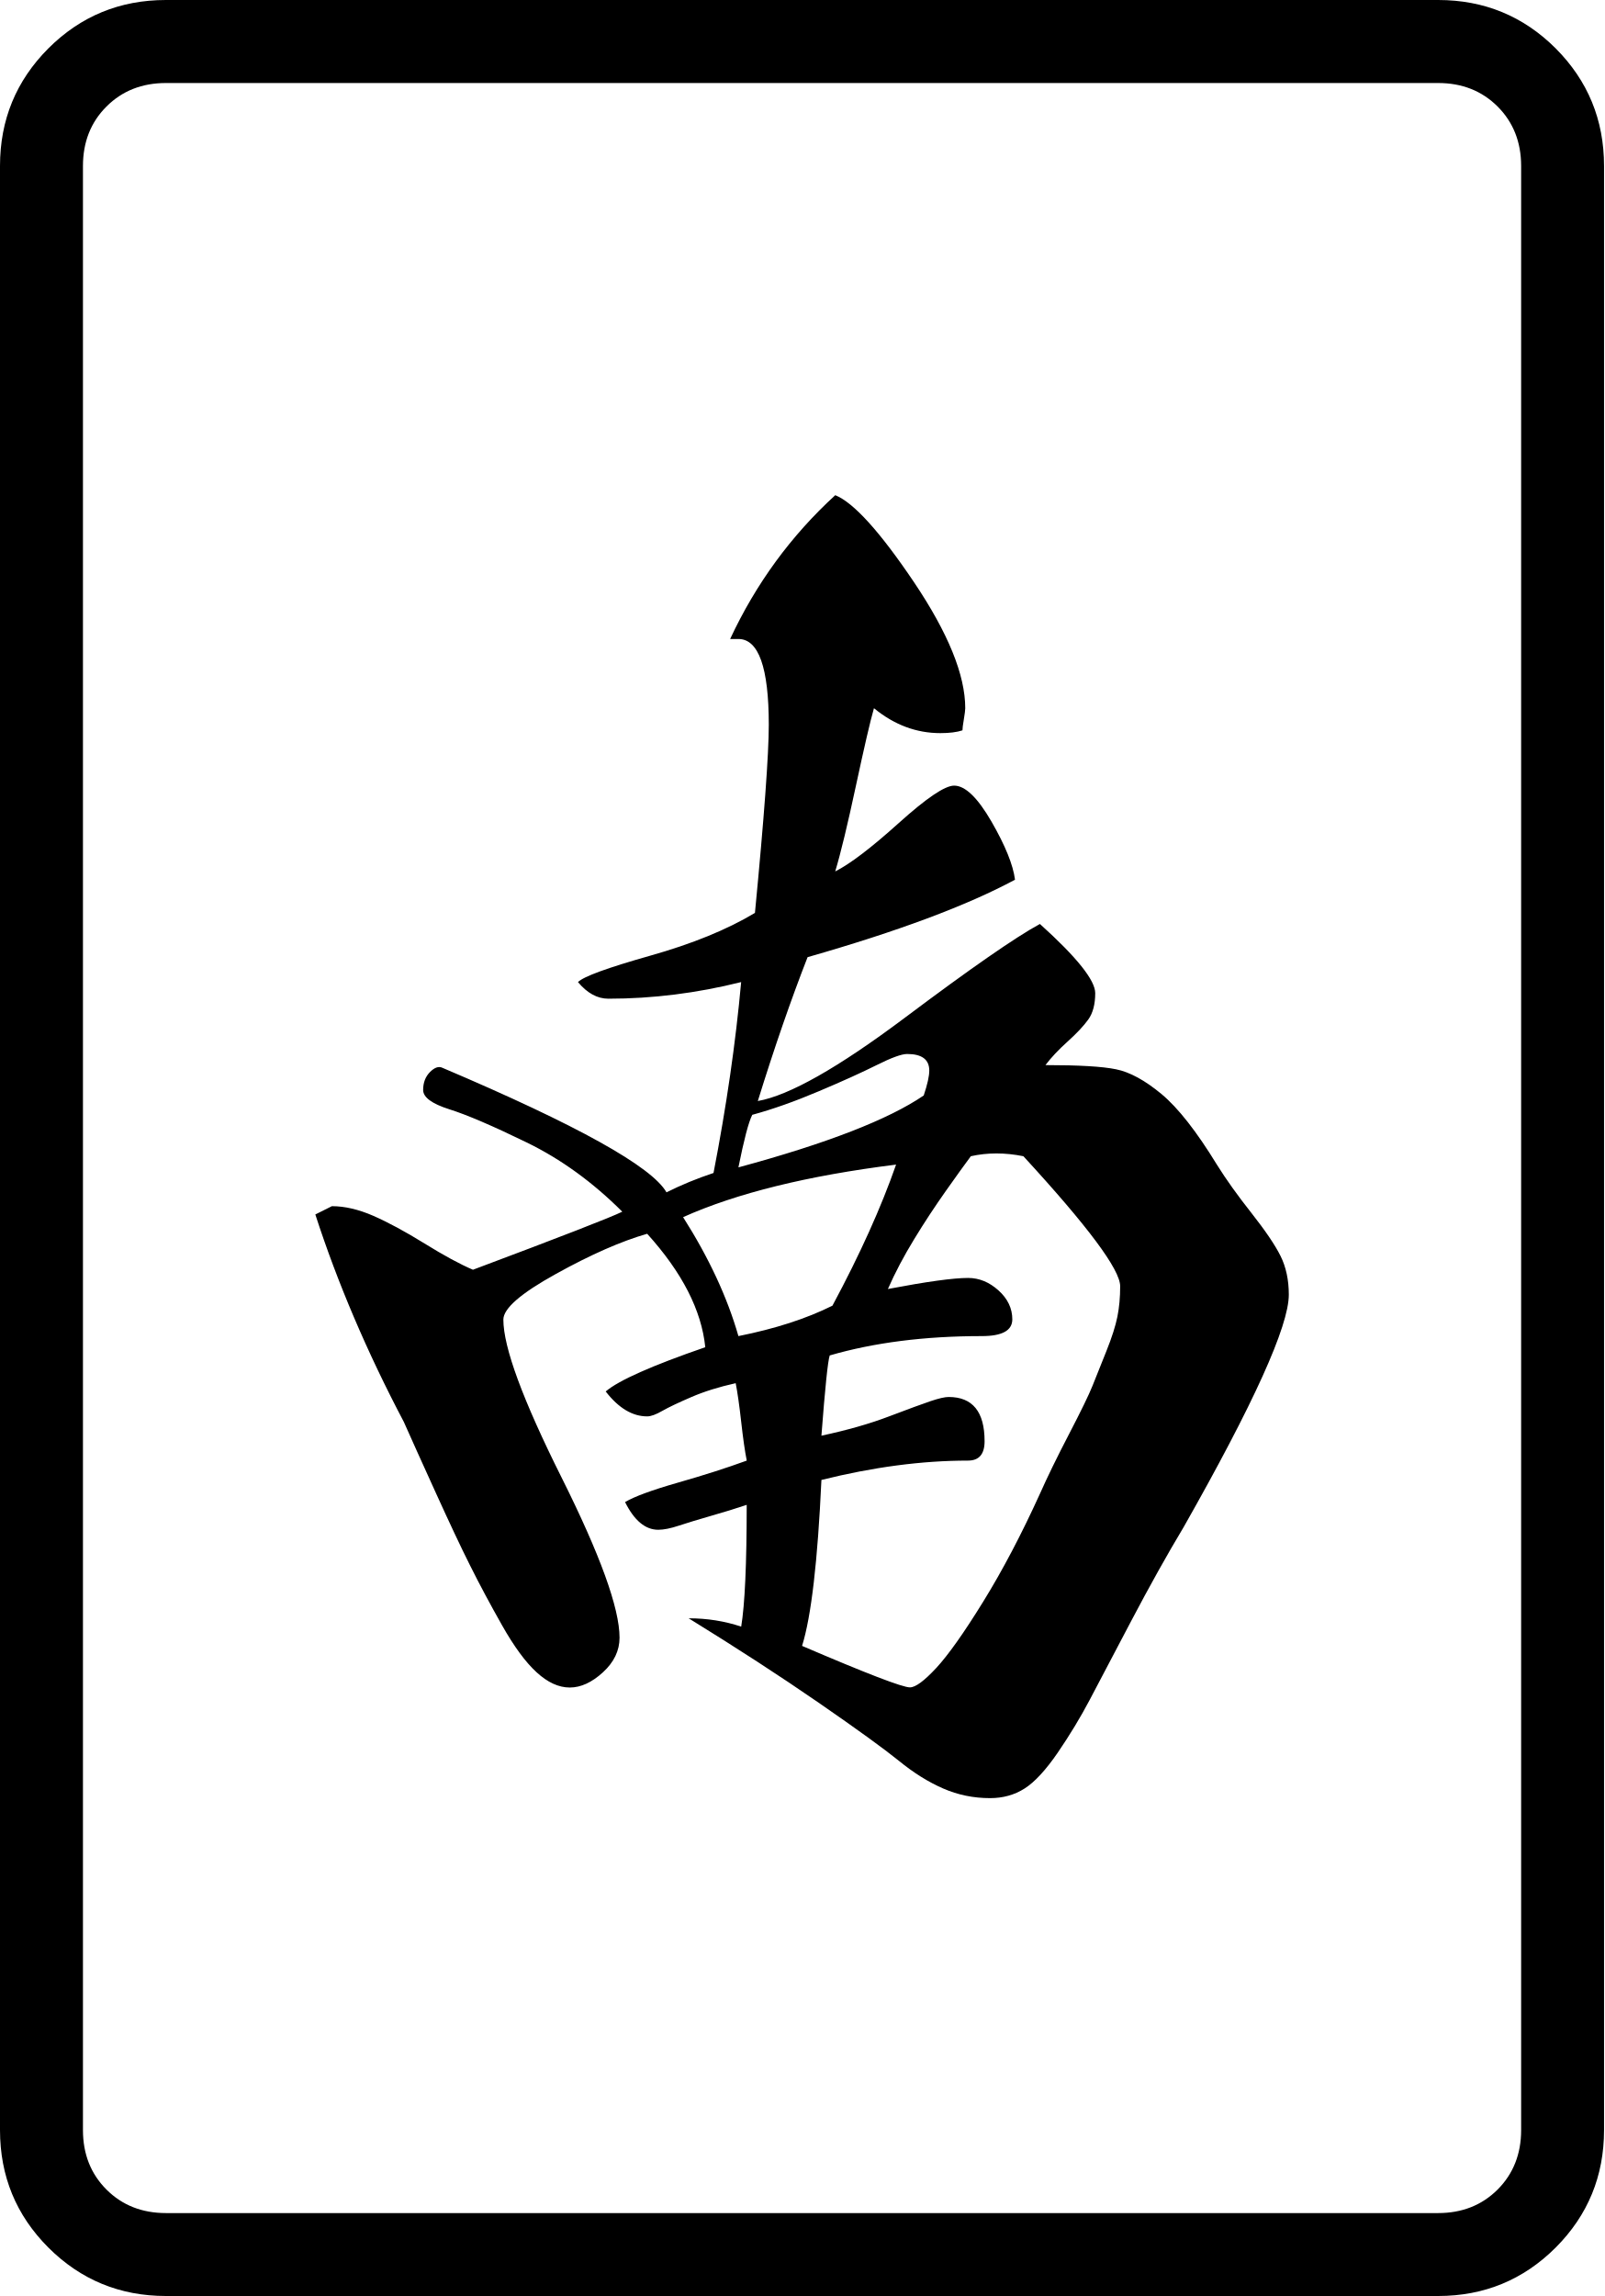
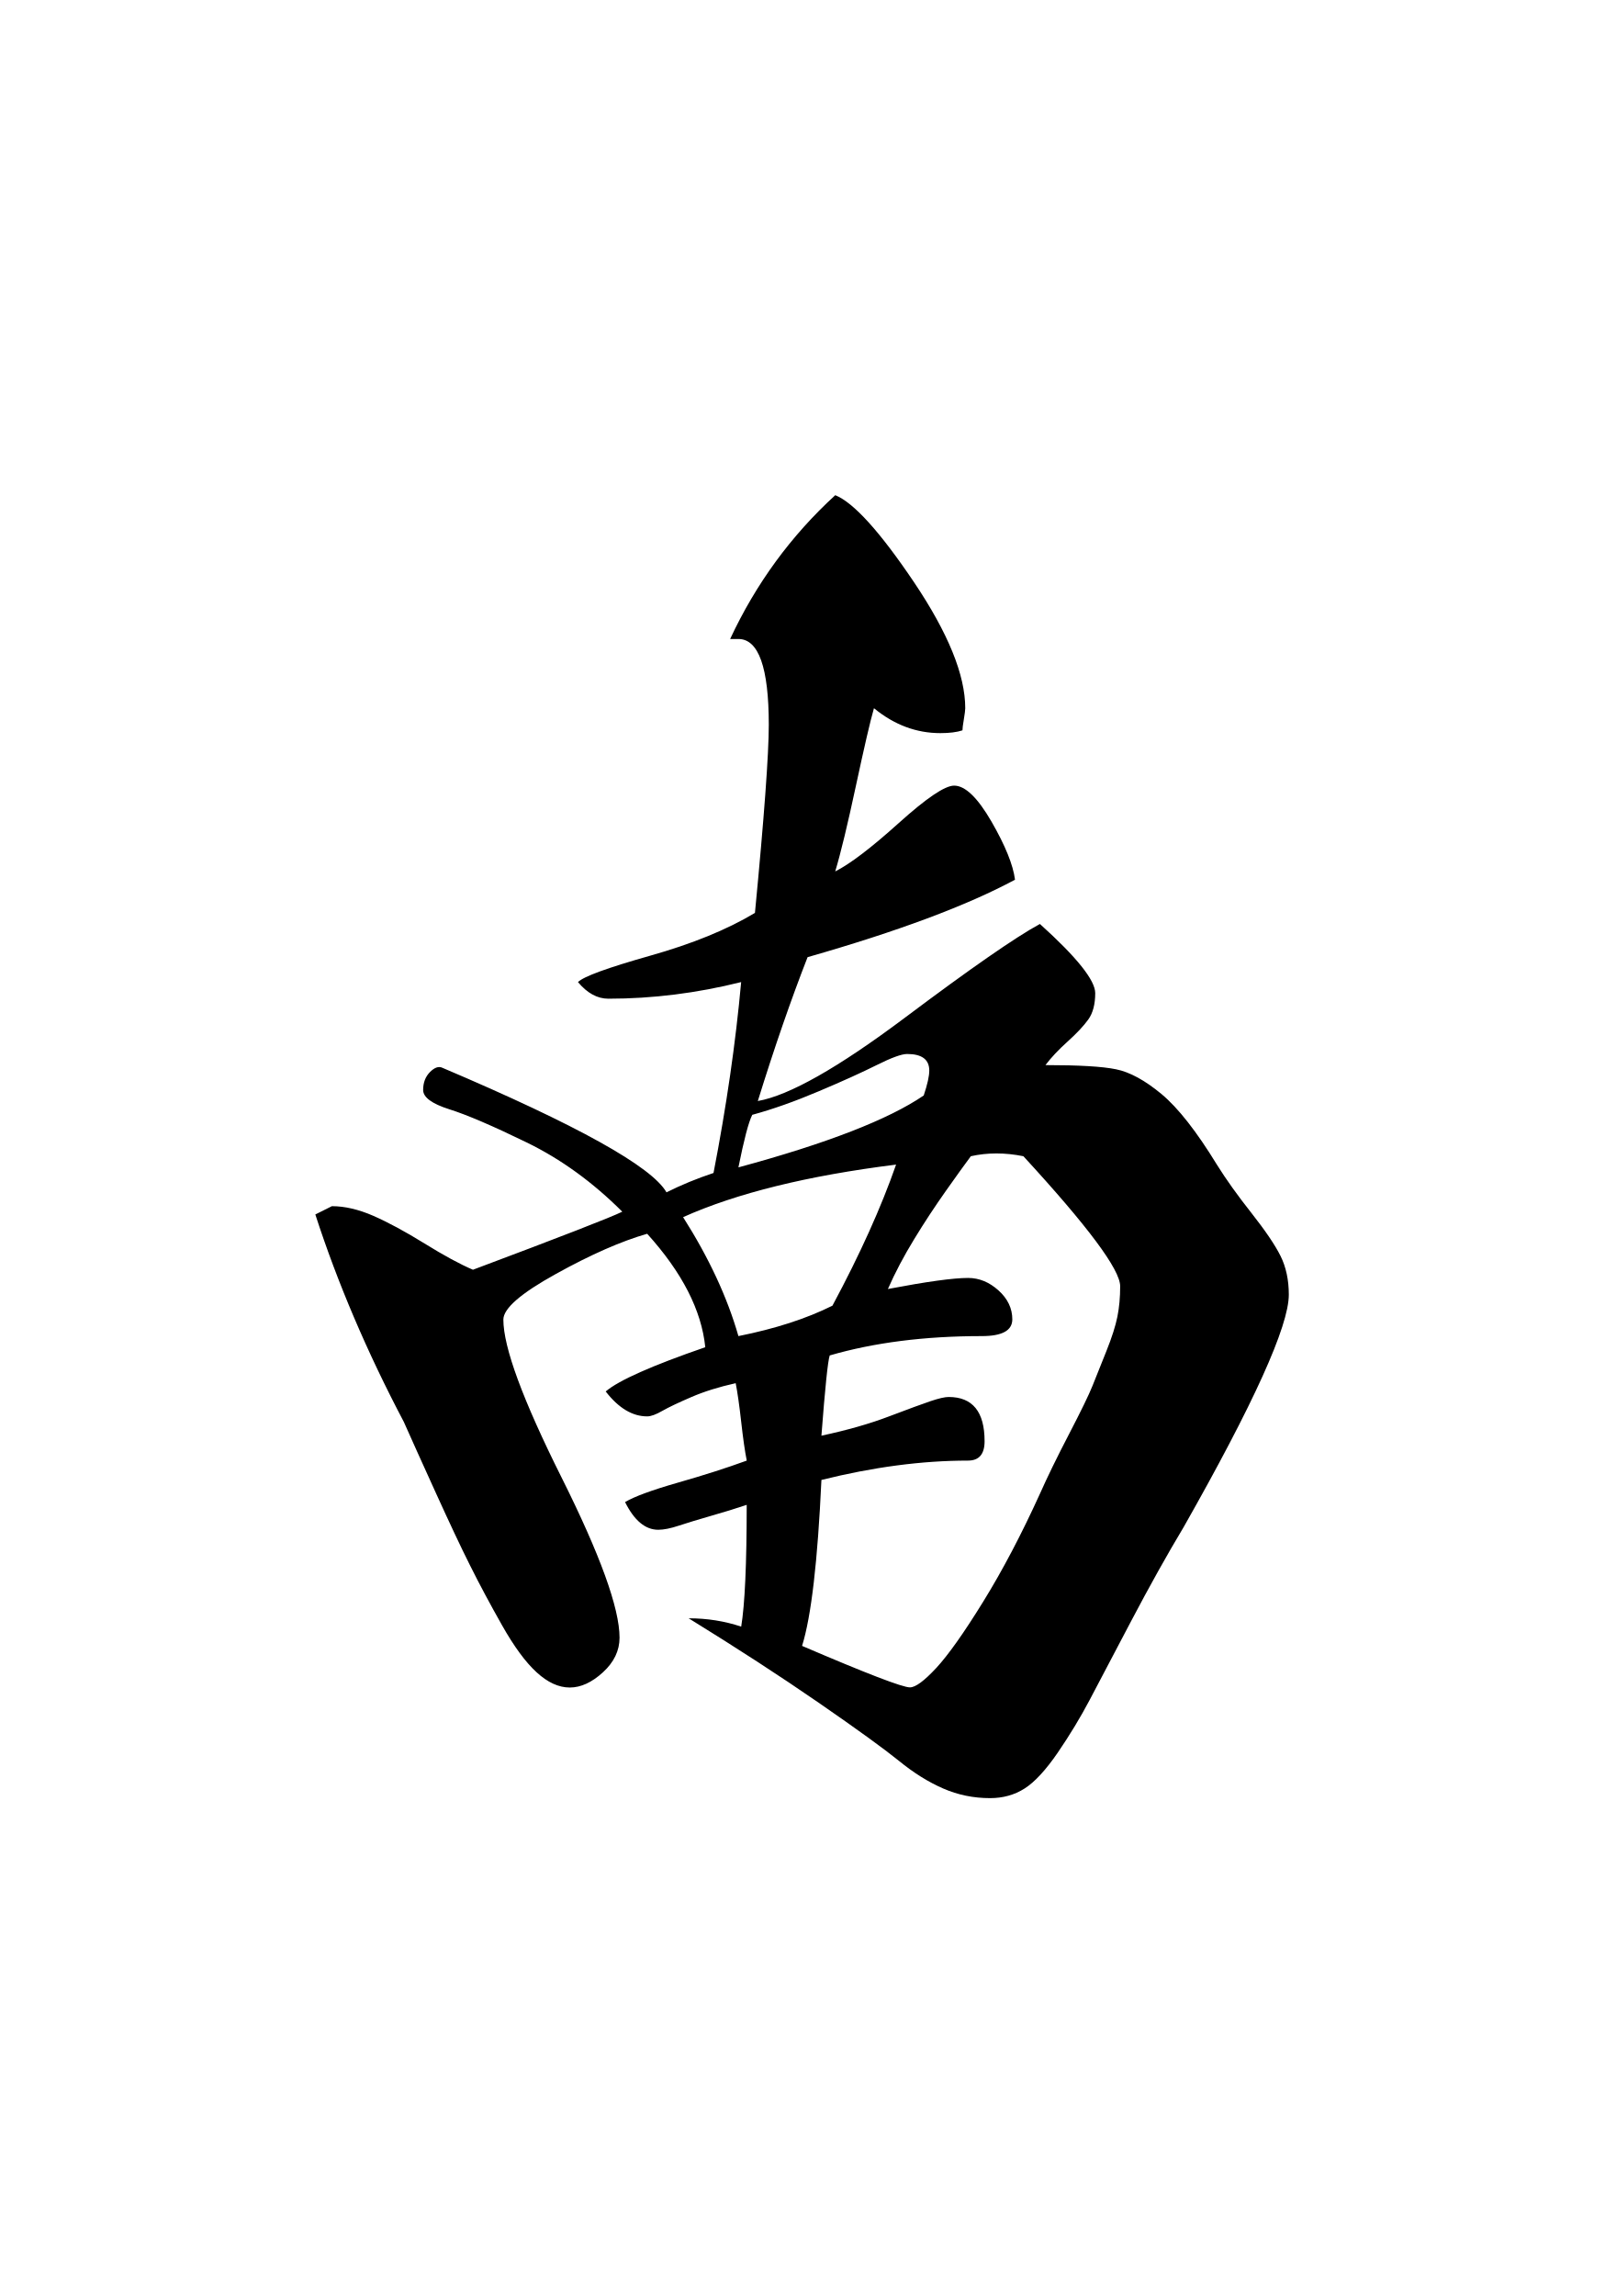
<svg xmlns="http://www.w3.org/2000/svg" version="1.1" id="图层_1" x="0px" y="0px" width="139.764" height="200" viewBox="0 0 139.764 200" enable-background="new 0 0 714 341" xml:space="preserve">
  <defs id="defs619" />
  <g transform="matrix(4.033152,0,0,4.033152,-220.9643,-900.6433)" id="g1928">
-     <path id="path180" d="m 89.439,226.895 v 42.419 c 0,0.995 -0.349,1.842 -1.045,2.539 -0.697,0.696 -1.544,1.046 -2.539,1.046 H 58.372 c -0.996,0 -1.843,-0.35 -2.54,-1.046 -0.697,-0.697 -1.045,-1.544 -1.045,-2.539 v -42.419 c 0,-0.995 0.348,-1.842 1.045,-2.54 0.697,-0.696 1.543,-1.045 2.54,-1.045 h 27.483 c 0.995,0 1.842,0.349 2.539,1.045 0.696,0.698 1.045,1.545 1.045,2.54 z m -3.585,-1.792 H 58.372 c -0.518,0 -0.947,0.17 -1.285,0.508 -0.339,0.339 -0.508,0.767 -0.508,1.285 v 42.419 c 0,0.517 0.169,0.946 0.508,1.285 0.338,0.338 0.767,0.508 1.285,0.508 h 27.483 c 0.517,0 0.946,-0.17 1.285,-0.508 0.338,-0.339 0.508,-0.768 0.508,-1.285 v -42.419 c 0,-0.518 -0.17,-0.946 -0.508,-1.285 -0.34,-0.339 -0.768,-0.508 -1.286,-0.508 z" />
    <path id="path182" d="m 70.918,255.812 c -0.239,0.08 -0.499,0.16 -0.776,0.239 -0.279,0.081 -0.508,0.149 -0.687,0.209 -0.18,0.06 -0.329,0.09 -0.448,0.09 -0.279,0 -0.518,-0.199 -0.717,-0.598 0.199,-0.119 0.577,-0.258 1.135,-0.418 0.558,-0.159 1.055,-0.318 1.494,-0.478 -0.04,-0.199 -0.08,-0.478 -0.12,-0.836 -0.04,-0.358 -0.08,-0.637 -0.119,-0.836 -0.359,0.08 -0.678,0.179 -0.956,0.299 -0.279,0.12 -0.488,0.219 -0.627,0.298 -0.14,0.081 -0.249,0.12 -0.329,0.12 -0.319,0 -0.618,-0.179 -0.896,-0.538 0.278,-0.239 0.995,-0.557 2.151,-0.956 -0.081,-0.797 -0.499,-1.614 -1.255,-2.45 -0.558,0.16 -1.215,0.448 -1.971,0.867 -0.757,0.418 -1.136,0.747 -1.136,0.986 0,0.598 0.418,1.732 1.255,3.406 0.836,1.672 1.255,2.828 1.255,3.465 0,0.279 -0.12,0.529 -0.358,0.747 -0.239,0.219 -0.478,0.329 -0.717,0.329 -0.239,0 -0.478,-0.109 -0.717,-0.329 -0.239,-0.218 -0.488,-0.558 -0.747,-1.016 -0.259,-0.458 -0.488,-0.886 -0.687,-1.285 -0.2,-0.397 -0.448,-0.926 -0.747,-1.583 -0.299,-0.657 -0.528,-1.165 -0.687,-1.523 -0.797,-1.513 -1.434,-3.007 -1.912,-4.481 l 0.358,-0.179 c 0.278,0 0.577,0.07 0.896,0.209 0.318,0.14 0.687,0.338 1.105,0.597 0.418,0.259 0.767,0.448 1.046,0.567 1.912,-0.717 2.987,-1.135 3.226,-1.254 -0.638,-0.637 -1.325,-1.135 -2.062,-1.494 -0.737,-0.359 -1.294,-0.598 -1.672,-0.717 -0.379,-0.12 -0.568,-0.259 -0.568,-0.418 0,-0.159 0.05,-0.289 0.149,-0.388 0.099,-0.099 0.188,-0.129 0.269,-0.09 2.907,1.235 4.52,2.131 4.839,2.689 0.318,-0.159 0.657,-0.299 1.016,-0.418 0.278,-1.434 0.478,-2.809 0.597,-4.123 -0.956,0.239 -1.912,0.359 -2.868,0.359 -0.239,0 -0.458,-0.12 -0.657,-0.359 0.119,-0.12 0.636,-0.308 1.553,-0.568 0.916,-0.258 1.673,-0.567 2.27,-0.926 0.199,-2.071 0.299,-3.425 0.299,-4.063 0,-1.234 -0.219,-1.853 -0.657,-1.853 H 70.56 c 0.557,-1.195 1.314,-2.23 2.271,-3.106 0.397,0.16 0.965,0.787 1.703,1.882 0.736,1.096 1.105,2.001 1.105,2.719 0,0.04 -0.01,0.119 -0.03,0.239 -0.021,0.12 -0.03,0.2 -0.03,0.239 -0.12,0.04 -0.279,0.06 -0.478,0.06 -0.519,0 -0.997,-0.179 -1.434,-0.538 -0.081,0.279 -0.209,0.836 -0.389,1.672 -0.179,0.837 -0.328,1.455 -0.448,1.853 0.318,-0.159 0.776,-0.508 1.374,-1.046 0.598,-0.538 0.995,-0.807 1.195,-0.807 0.239,0 0.508,0.26 0.807,0.777 0.299,0.519 0.468,0.937 0.508,1.255 -1.036,0.558 -2.53,1.115 -4.481,1.673 -0.358,0.917 -0.717,1.952 -1.075,3.107 0.677,-0.12 1.732,-0.717 3.167,-1.792 1.434,-1.076 2.409,-1.752 2.927,-2.032 0.796,0.717 1.195,1.216 1.195,1.494 0,0.239 -0.05,0.429 -0.149,0.568 -0.1,0.14 -0.25,0.299 -0.448,0.478 -0.2,0.179 -0.358,0.349 -0.478,0.508 0.717,0 1.225,0.029 1.523,0.09 0.299,0.06 0.627,0.239 0.986,0.537 0.358,0.299 0.756,0.807 1.195,1.524 0.199,0.319 0.448,0.667 0.747,1.045 0.298,0.379 0.508,0.687 0.627,0.926 0.119,0.239 0.179,0.518 0.179,0.836 0,0.678 -0.757,2.351 -2.271,5.019 -0.358,0.597 -0.737,1.275 -1.135,2.031 -0.398,0.757 -0.697,1.325 -0.896,1.703 -0.2,0.379 -0.429,0.757 -0.687,1.135 -0.26,0.379 -0.499,0.638 -0.717,0.777 -0.219,0.14 -0.468,0.209 -0.747,0.209 -0.358,0 -0.697,-0.069 -1.016,-0.209 -0.319,-0.139 -0.638,-0.338 -0.956,-0.598 -0.319,-0.258 -0.896,-0.677 -1.732,-1.254 -0.836,-0.577 -1.773,-1.185 -2.808,-1.823 0.397,0 0.777,0.06 1.135,0.18 0.079,-0.479 0.119,-1.355 0.119,-2.63 z m 3.227,-7.349 c -1.912,0.239 -3.446,0.618 -4.601,1.135 0.557,0.876 0.956,1.733 1.195,2.569 0.796,-0.159 1.473,-0.378 2.031,-0.657 0.598,-1.114 1.055,-2.13 1.375,-3.047 z m -3.107,-1.075 c -0.081,0.16 -0.179,0.538 -0.299,1.135 1.912,-0.517 3.246,-1.036 4.003,-1.553 0.08,-0.239 0.12,-0.418 0.12,-0.538 0,-0.239 -0.16,-0.358 -0.478,-0.358 -0.12,0 -0.339,0.08 -0.657,0.239 -0.319,0.159 -0.737,0.349 -1.254,0.567 -0.519,0.22 -0.997,0.389 -1.435,0.508 z m 4.959,4.779 c -1.235,0 -2.33,0.14 -3.286,0.418 -0.04,0.12 -0.1,0.698 -0.179,1.733 0.557,-0.119 1.045,-0.258 1.464,-0.418 0.418,-0.158 0.717,-0.269 0.896,-0.329 0.179,-0.06 0.308,-0.089 0.388,-0.089 0.518,0 0.777,0.319 0.777,0.956 0,0.279 -0.12,0.418 -0.358,0.418 -0.996,0 -2.052,0.14 -3.167,0.418 -0.081,1.753 -0.219,2.948 -0.418,3.584 1.394,0.598 2.17,0.896 2.33,0.896 0.12,0 0.308,-0.139 0.568,-0.418 0.258,-0.279 0.598,-0.757 1.016,-1.435 0.418,-0.676 0.826,-1.453 1.225,-2.33 0.159,-0.358 0.368,-0.787 0.627,-1.285 0.259,-0.498 0.428,-0.846 0.508,-1.045 0.08,-0.199 0.179,-0.448 0.299,-0.747 0.12,-0.299 0.199,-0.547 0.239,-0.747 0.04,-0.199 0.06,-0.418 0.06,-0.657 0,-0.359 -0.698,-1.294 -2.091,-2.808 -0.398,-0.08 -0.776,-0.08 -1.135,0 -0.119,0.159 -0.299,0.409 -0.538,0.747 -0.239,0.339 -0.469,0.687 -0.687,1.046 -0.219,0.358 -0.409,0.716 -0.567,1.075 0.836,-0.159 1.413,-0.239 1.732,-0.239 0.239,0 0.458,0.09 0.657,0.269 0.199,0.179 0.299,0.388 0.299,0.627 -0.002,0.241 -0.221,0.36 -0.659,0.36 z" />
  </g>
</svg>
